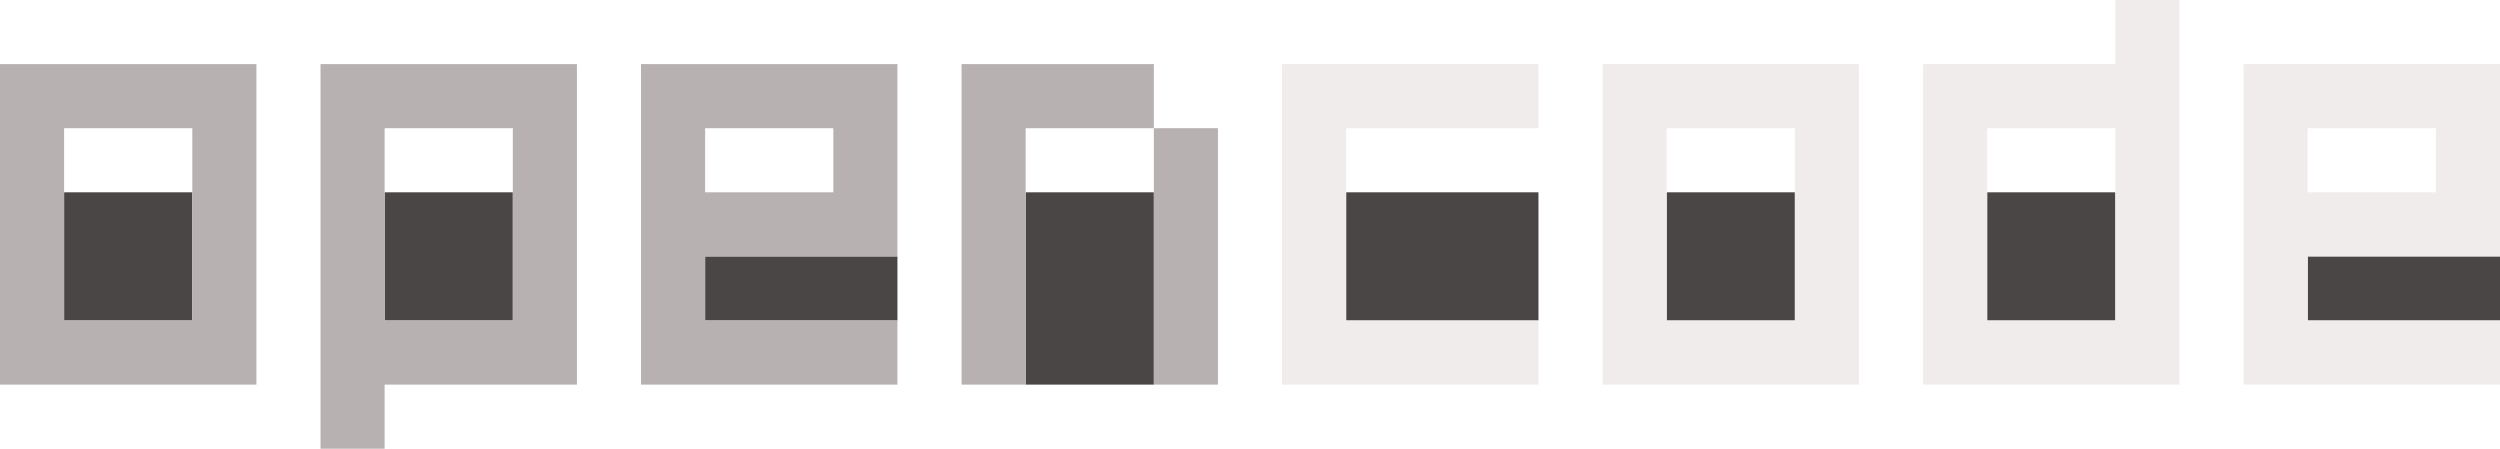
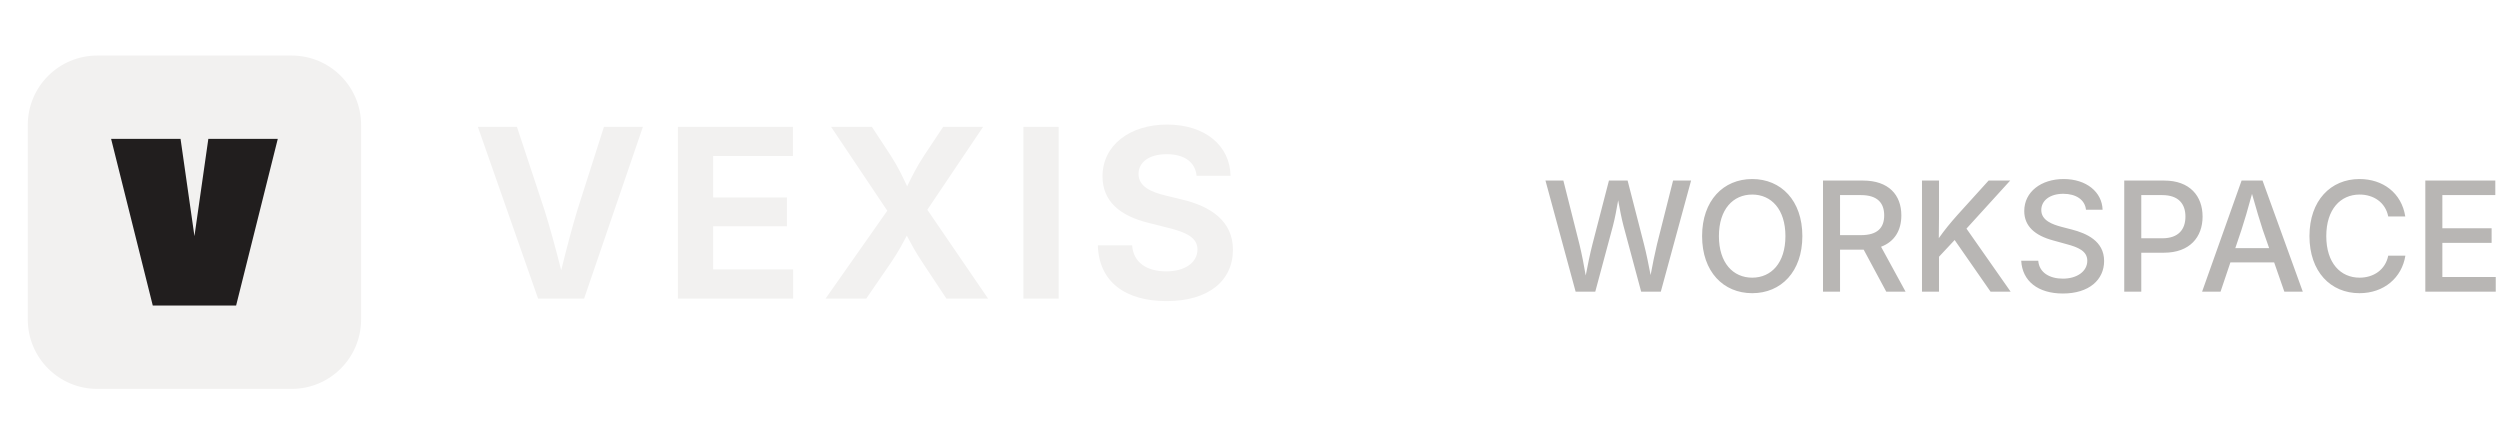
- <svg xmlns="http://www.w3.org/2000/svg" width="234" height="42" viewBox="0 0 234 42" fill="none">
-   <path d="M18 30H6V18H18V30Z" fill="#4B4646" />
-   <path d="M18 12H6V30H18V12ZM24 36H0V6H24V36Z" fill="#B7B1B1" />
-   <path d="M48 30H36V18H48V30Z" fill="#4B4646" />
-   <path d="M36 30H48V12H36V30ZM54 36H36V42H30V6H54V36Z" fill="#B7B1B1" />
-   <path d="M84 24V30H66V24H84Z" fill="#4B4646" />
-   <path d="M84 24H66V30H84V36H60V6H84V24ZM66 18H78V12H66V18Z" fill="#B7B1B1" />
-   <path d="M108 36H96V18H108V36Z" fill="#4B4646" />
-   <path d="M108 12H96V36H90V6H108V12ZM114 36H108V12H114V36Z" fill="#B7B1B1" />
-   <path d="M144 30H126V18H144V30Z" fill="#4B4646" />
-   <path d="M144 12H126V30H144V36H120V6H144V12Z" fill="#F1ECEC" />
-   <path d="M168 30H156V18H168V30Z" fill="#4B4646" />
-   <path d="M168 12H156V30H168V12ZM174 36H150V6H174V36Z" fill="#F1ECEC" />
-   <path d="M198 30H186V18H198V30Z" fill="#4B4646" />
-   <path d="M198 12H186V30H198V12ZM204 36H180V6H198V0H204V36Z" fill="#F1ECEC" />
-   <path d="M234 24V30H216V24H234Z" fill="#4B4646" />
-   <path d="M216 12V18H228V12H216ZM234 24H216V30H234V36H210V6H234V24Z" fill="#F1ECEC" />
+ <svg xmlns="http://www.w3.org/2000/svg" width="360" height="64" viewBox="0 0 360 64" fill="none">
+   <rect x="4" y="8" width="48" height="48" rx="10" fill="#F2F1F0" />
+   <path d="M16 20H26L28 34L30 20H40L34 44H22L16 20Z" fill="#211E1E" />
+   <text x="68" y="43" font-family="Inter, Arial, sans-serif" font-size="34" font-weight="700" letter-spacing="2" fill="#F2F1F0">VEXIS</text>
+   <text x="222" y="42" font-family="Inter, Arial, sans-serif" font-size="22" font-weight="500" fill="#B8B6B4">WORKSPACE</text>
</svg>
